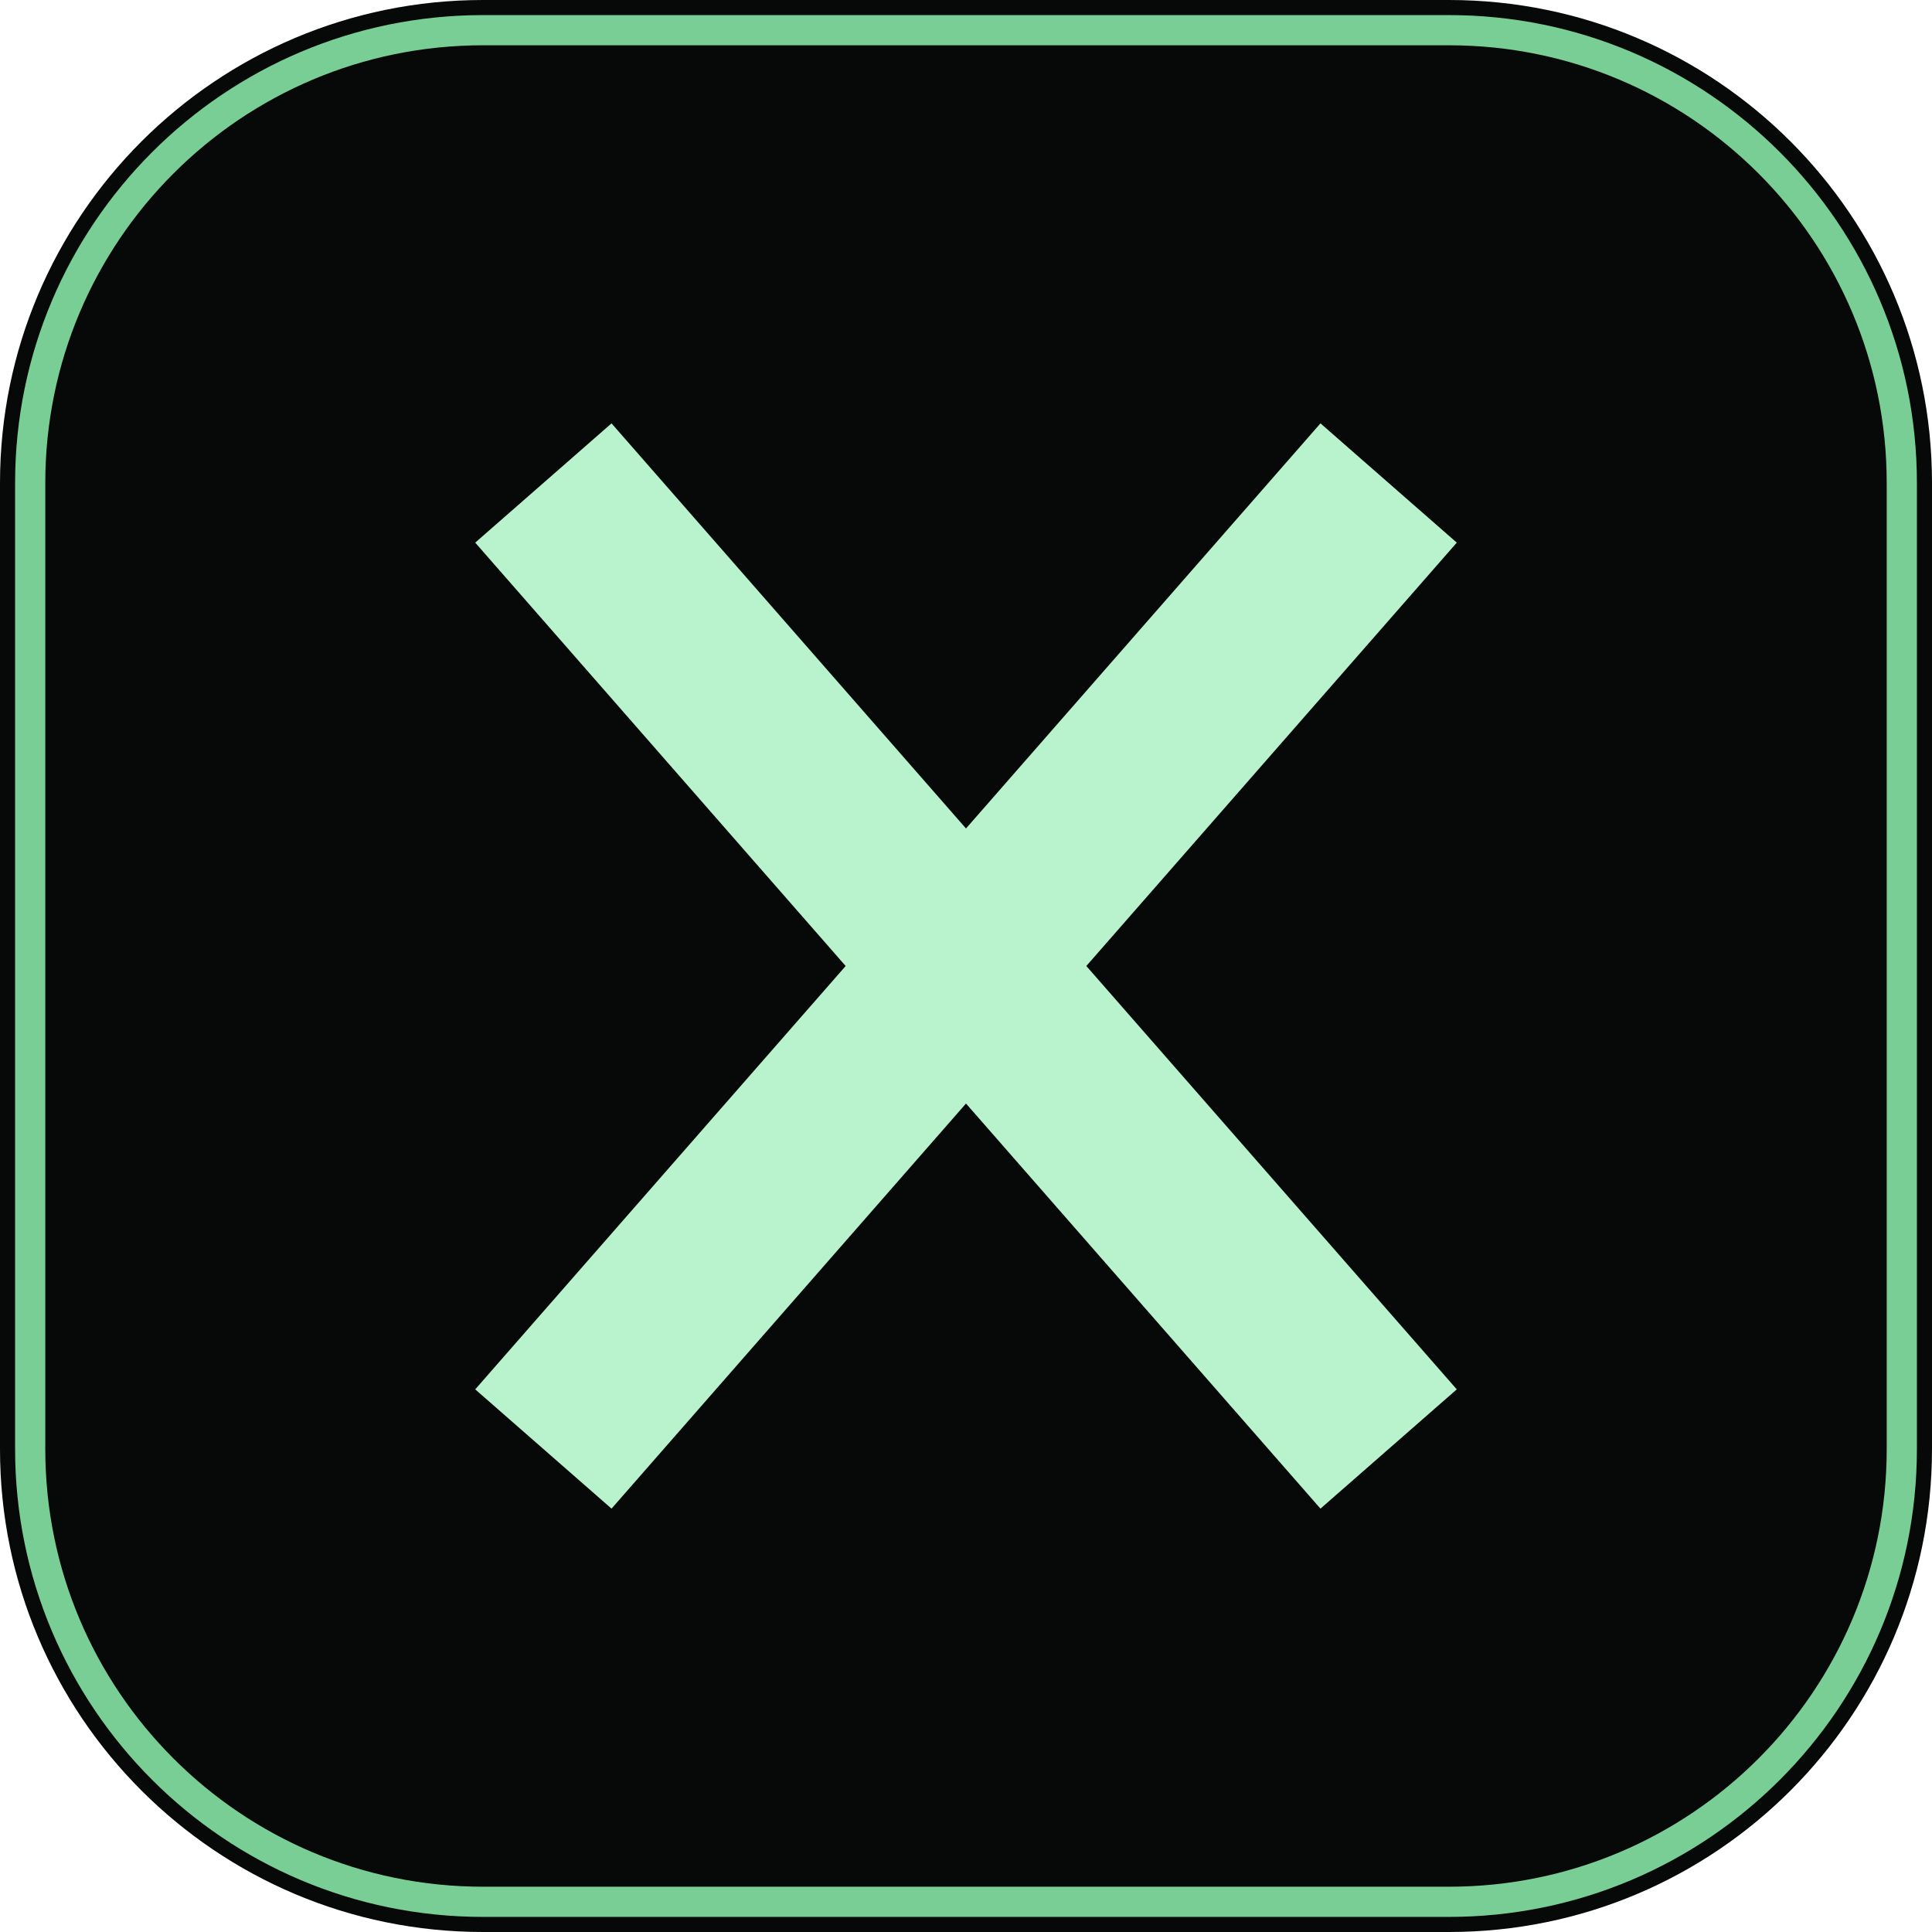
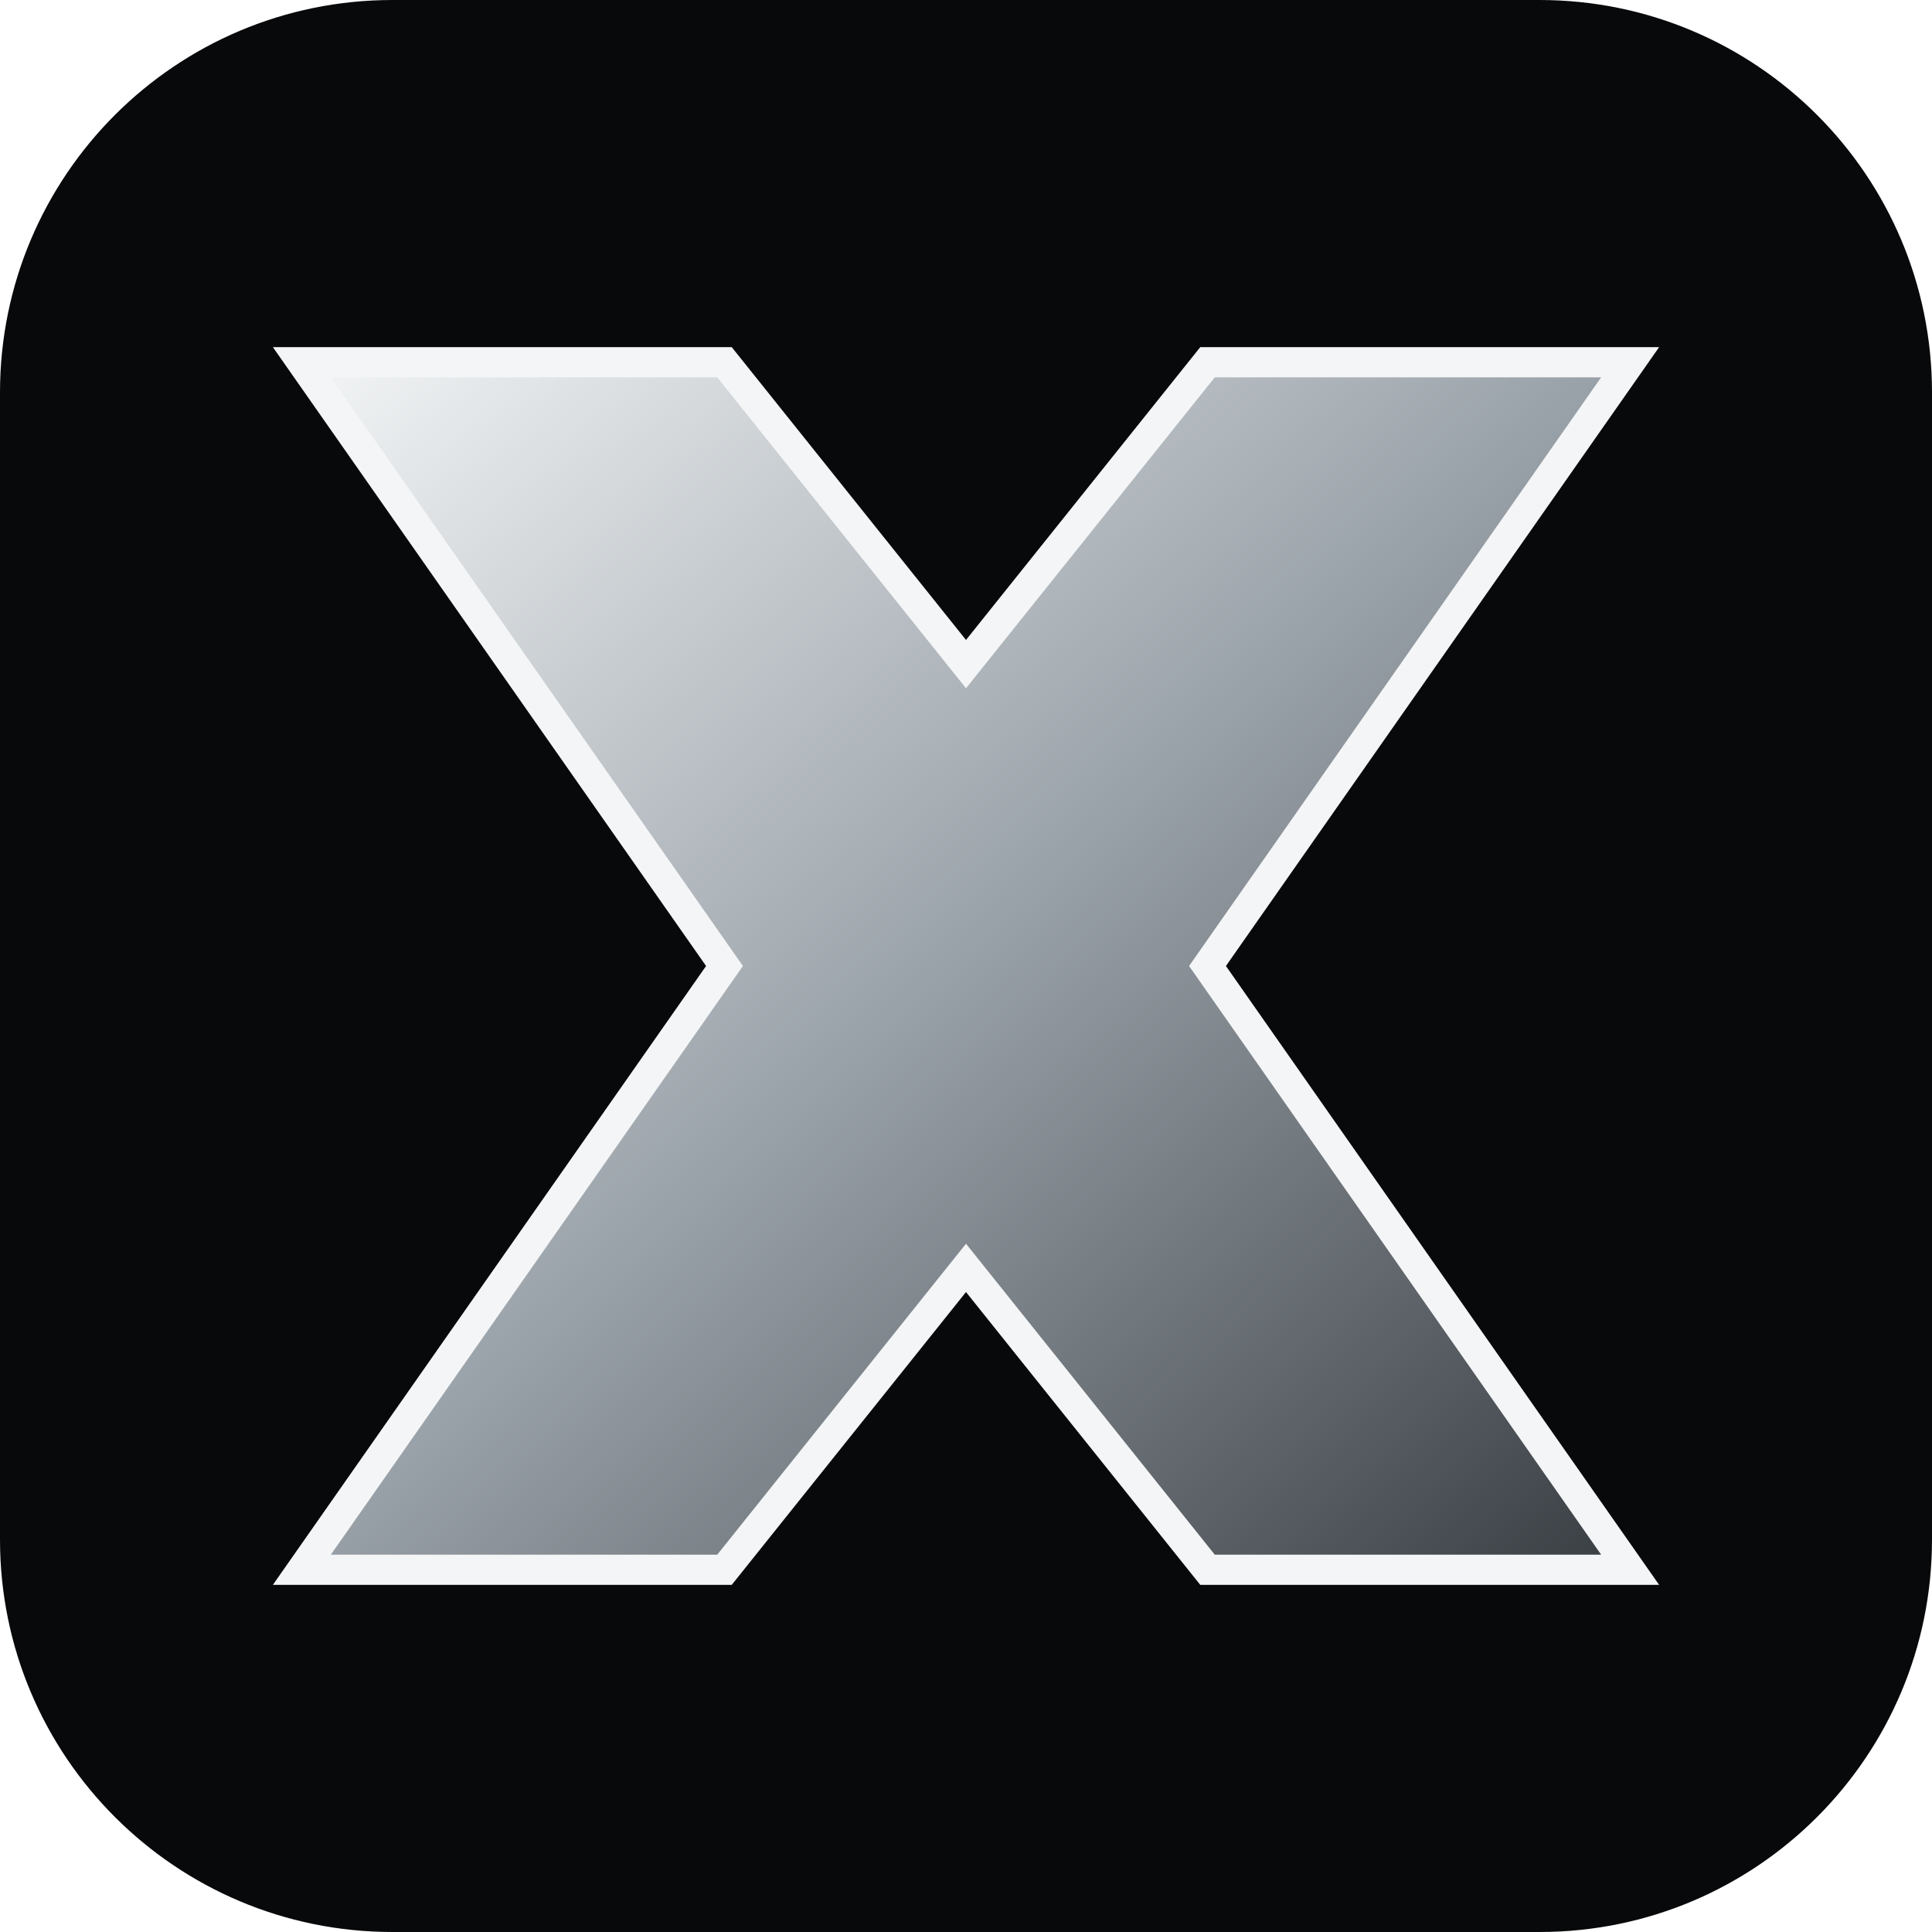
<svg xmlns="http://www.w3.org/2000/svg" viewBox="0 0 64 64">
-   <rect width="64" height="64" rx="16" fill="#060907" />
-   <rect x="1" y="1" width="62" height="62" rx="15" fill="none" stroke="#78ce95" />
-   <path d="M18 16L46 48M46 16L18 48" stroke="#b8f3cd" stroke-width="6" />
+   <defs>
+     <linearGradient id="s" x1="0" y1="0" x2="1" y2="1">
+       <stop stop-color="#f3f5f6" />
+       <stop offset=".48" stop-color="#9ca4ab" />
+       <stop offset="1" stop-color="#383d42" />
+     </linearGradient>
+   </defs>
+   <rect width="64" height="64" rx="13" fill="#08090b" />
+   <path d="M10 12h14l8 10 8-10h14L40 32l14 20H40l-8-10-8 10H10l14-20z" fill="url(#s)" stroke="#f4f5f6" stroke-width="1" />
</svg>
